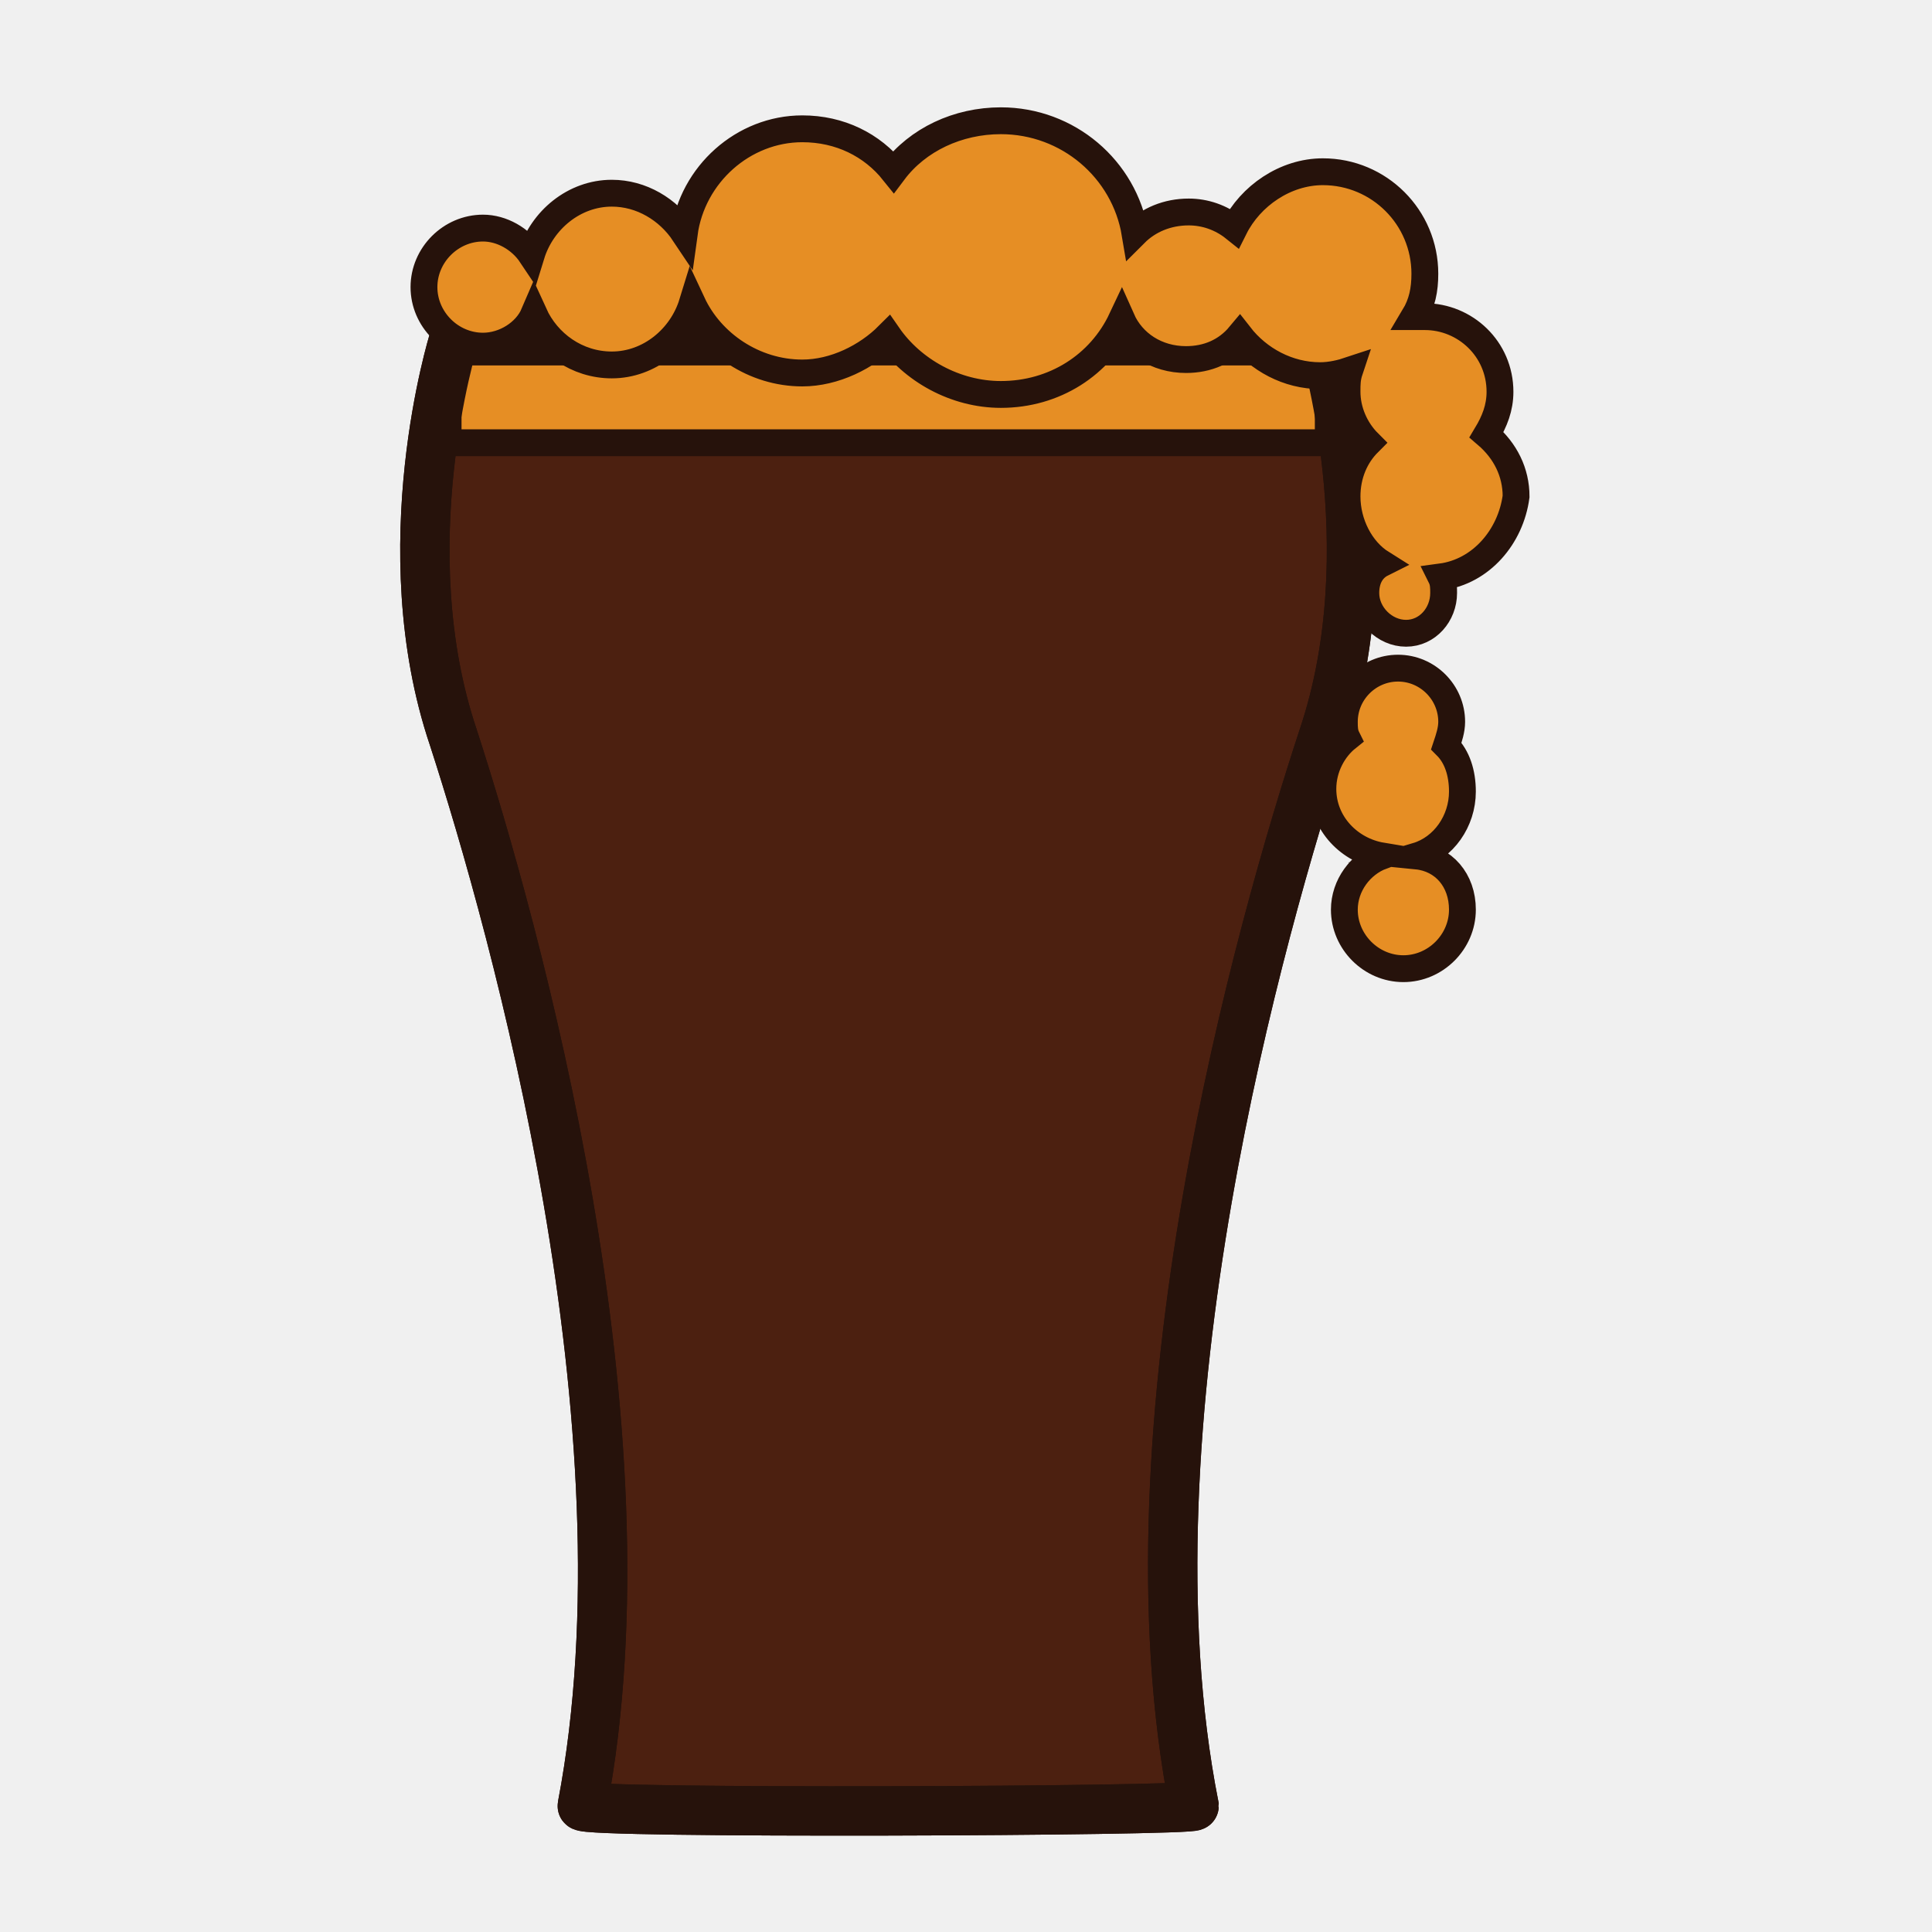
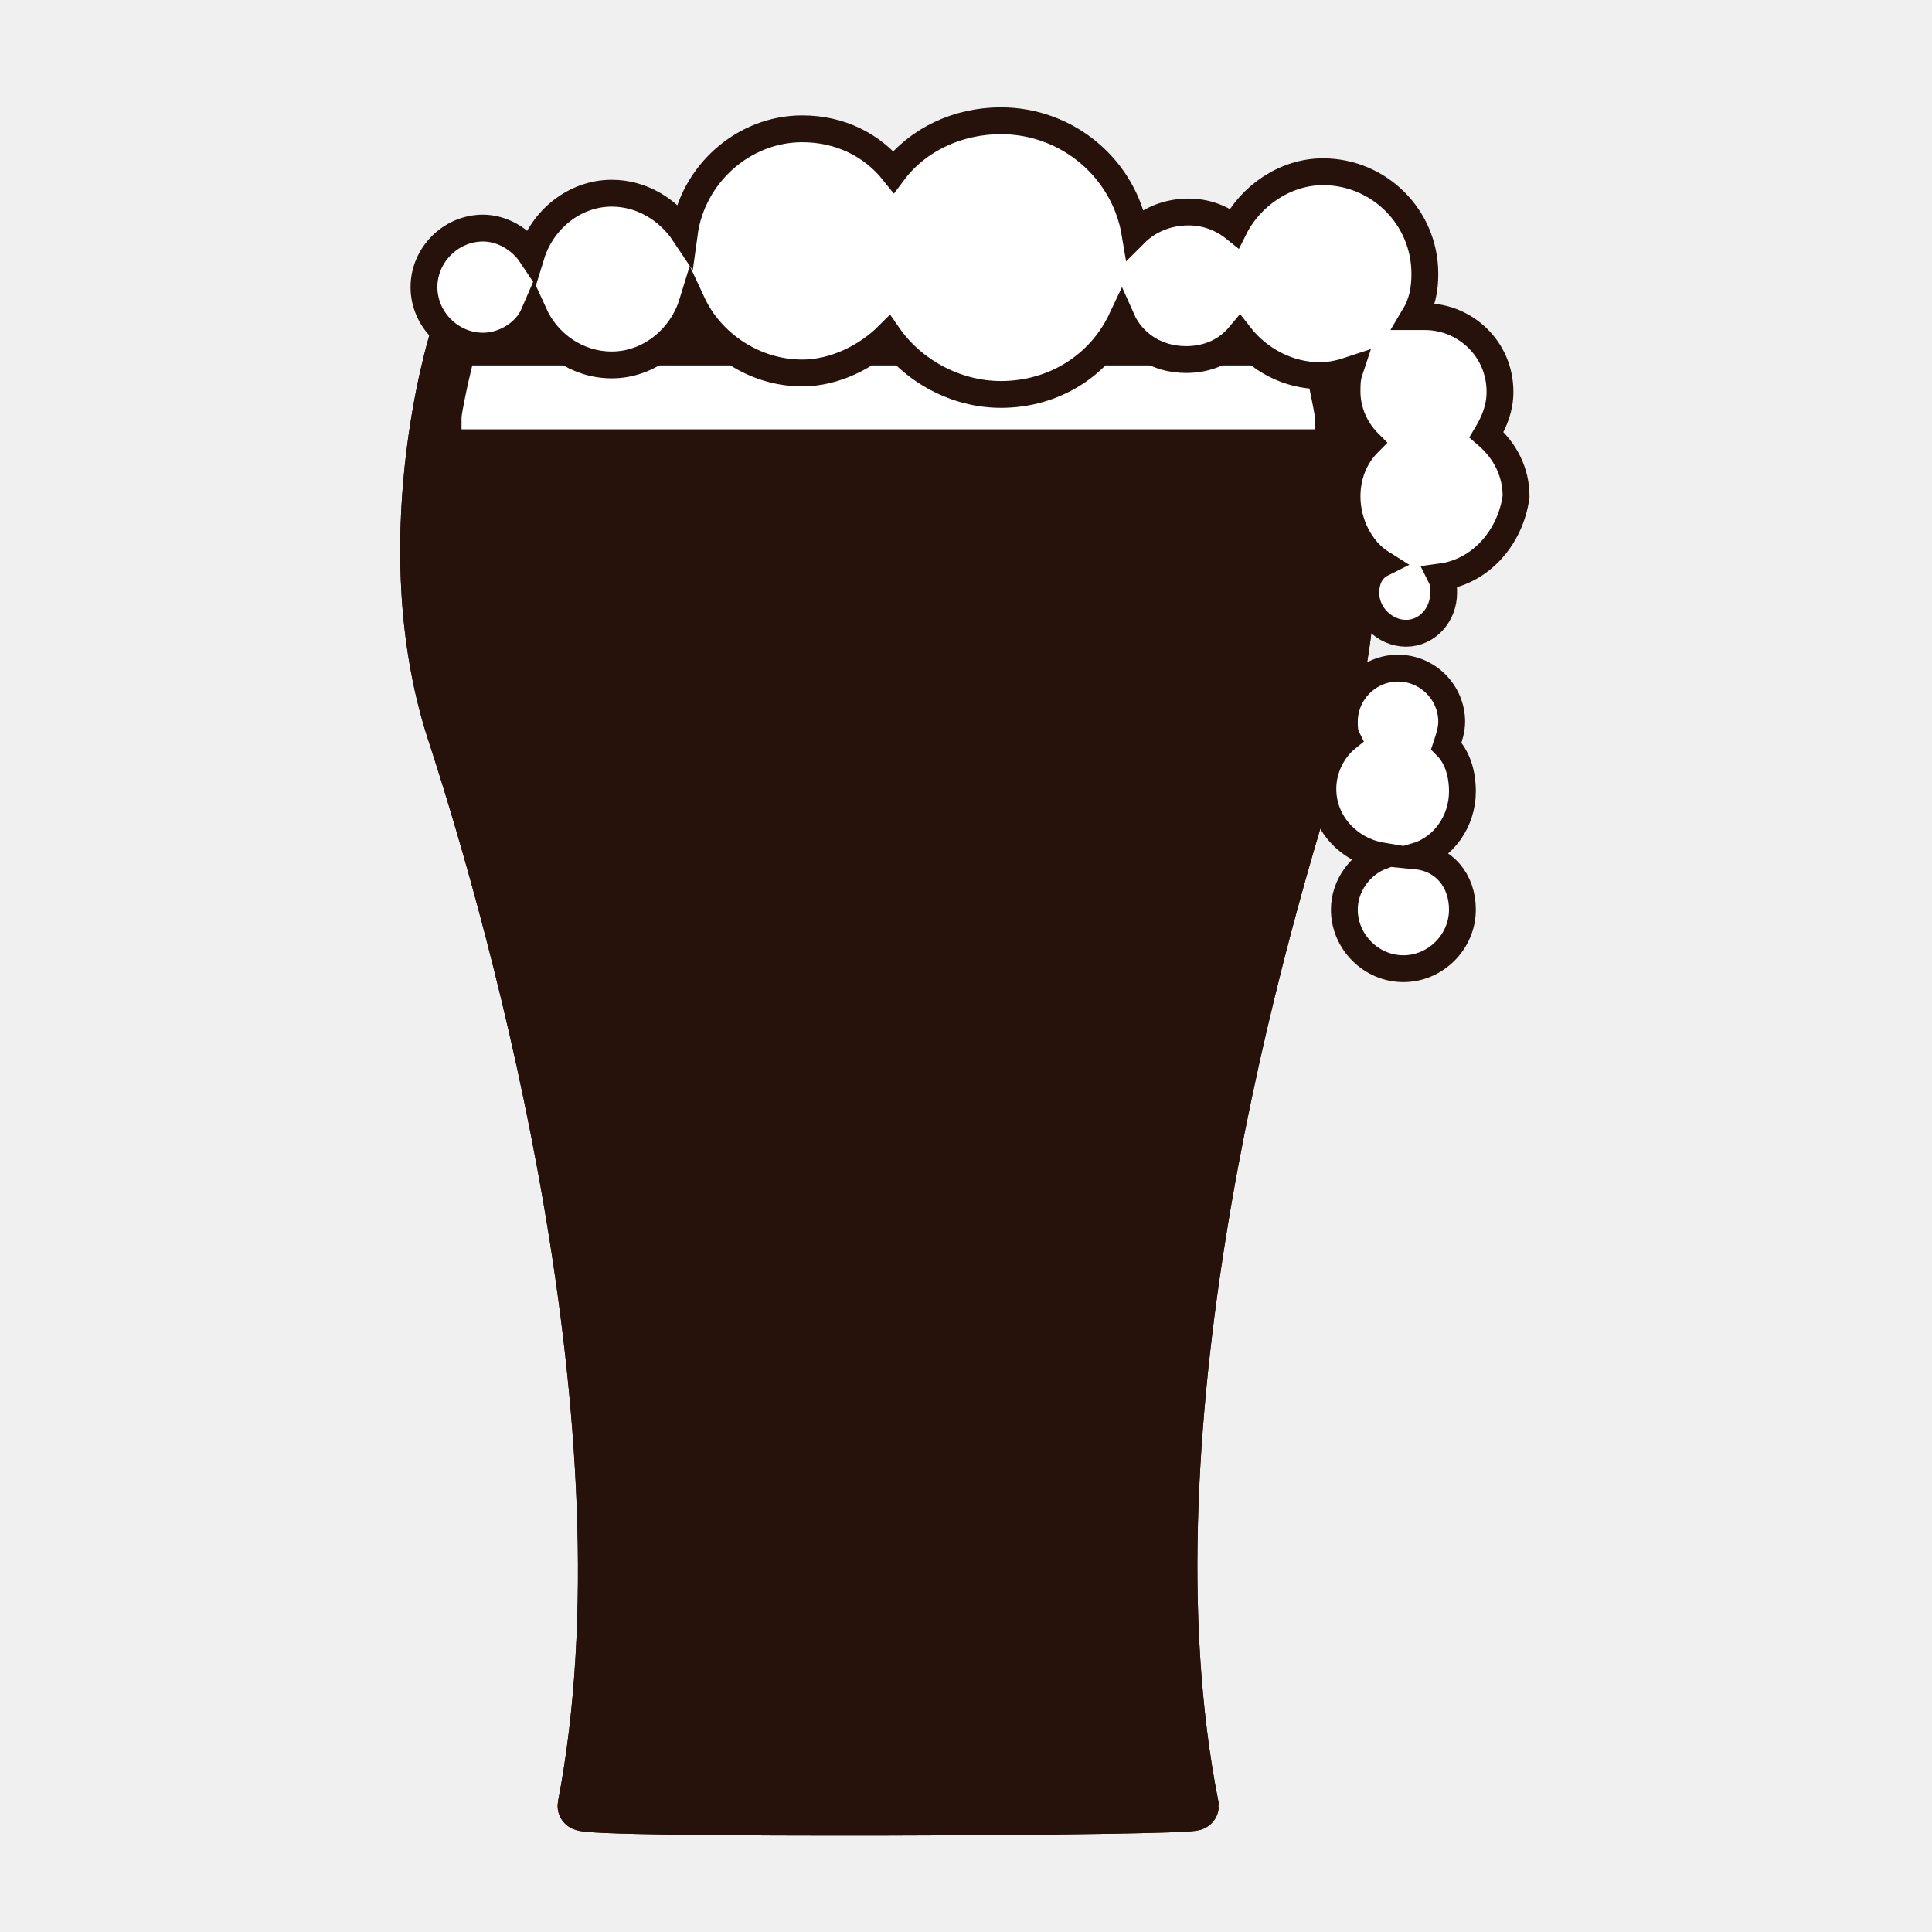
- <svg xmlns="http://www.w3.org/2000/svg" width="72" height="72" viewBox="0 0 72 72">
-   <style type="text/css">.st0{fill:#4C2010;stroke:#26120B;stroke-width:1.839;stroke-miterlimit:10;} .st1{fill:#E68E24;stroke:#26120B;stroke-miterlimit:10;} .st2{fill:none;stroke:#26120B;stroke-width:1.839;stroke-miterlimit:10;}</style>
-   <path class="st0" d="M49.3 12.7s2.4 7.7 0 14.8c-2.3 7-7.6 25.6-4.8 39.8 0 .2-22.9.3-22.8 0 2.7-14.1-2.5-32.7-4.8-39.8-2.4-7.1 0-14.8 0-14.8h32.4z" />
-   <path class="st1" d="M54.5 33.9c0 1.2-1 2.2-2.2 2.2-1.2 0-2.2-1-2.2-2.2 0-.9.6-1.7 1.4-2-1.2-.2-2.2-1.2-2.2-2.5 0-.8.4-1.5.9-1.9-.1-.2-.1-.4-.1-.6 0-1.1.9-2 2-2s2 .9 2 2c0 .3-.1.6-.2.9.4.4.6 1 .6 1.7 0 1.1-.7 2.1-1.7 2.4 1 .1 1.7.9 1.7 2zm-37.8-20.9h32.8v3.5h-32.8z" />
-   <path class="st2" d="M49.3 12.7s2.4 7.7 0 14.8c-2.3 7-7.6 25.6-4.8 39.8 0 .2-22.9.3-22.8 0 2.7-14.1-2.5-32.7-4.8-39.8-2.4-7.1 0-14.8 0-14.8h32.4z" />
-   <path class="st1" d="M53.7 21.5c.1.2.1.4.1.6 0 .8-.6 1.5-1.4 1.5-.8 0-1.5-.7-1.5-1.5 0-.5.2-.9.6-1.1-.8-.5-1.3-1.5-1.3-2.5 0-.8.3-1.5.8-2-.5-.5-.8-1.2-.8-1.9 0-.3 0-.5.1-.8-.3.1-.7.2-1.1.2-1.2 0-2.3-.6-3-1.5-.5.6-1.2.9-2 .9-1.1 0-2-.6-2.4-1.5-.8 1.7-2.5 2.8-4.5 2.8-1.7 0-3.3-.9-4.2-2.2-.8.8-2 1.4-3.2 1.4-1.8 0-3.4-1.1-4.1-2.6-.4 1.3-1.6 2.3-3 2.3-1.3 0-2.4-.8-2.9-1.9-.3.7-1.1 1.2-1.9 1.2-1.2 0-2.2-1-2.2-2.2 0-1.2 1-2.2 2.2-2.2.7 0 1.4.4 1.8 1 .4-1.3 1.6-2.3 3-2.3 1.1 0 2.1.6 2.7 1.5.3-2.2 2.2-3.9 4.4-3.9 1.4 0 2.6.6 3.4 1.6.9-1.2 2.4-1.9 4-1.9 2.5 0 4.6 1.8 5 4.2.5-.5 1.2-.8 2-.8.6 0 1.2.2 1.7.6.6-1.2 1.9-2.1 3.3-2.1 2.1 0 3.8 1.7 3.8 3.8 0 .6-.1 1.1-.4 1.6h.4c1.5 0 2.8 1.2 2.8 2.8 0 .6-.2 1.1-.5 1.6.7.6 1.1 1.4 1.1 2.3-.2 1.5-1.3 2.8-2.8 3z" />
+ <svg xmlns="http://www.w3.org/2000/svg" version="1.1" id="Layer_1" x="0px" y="0px" width="72px" height="72px" viewBox="0 0 72 72" style="enable-background:new 0 0 72 72;" xml:space="preserve">
+   <style type="text/css">
+ 	.st0{fill:#26120B;stroke:#26120B;stroke-width:1.839;stroke-miterlimit:10;}
+ 	.st1{fill:#FFFFFF;stroke:#26120B;stroke-miterlimit:10;}
+ 	.st2{fill:none;stroke:#26120B;stroke-width:1.839;stroke-miterlimit:10;}
+ </style>
+   <g>
+     <g>
+       <path class="st0" d="M49.3,12.7c0,0,2.4,7.7,0,14.8c-2.3,7-7.6,25.6-4.8,39.8c0,0.2-22.9,0.3-22.8,0c2.7-14.1-2.5-32.7-4.8-39.8    c-2.4-7.1,0-14.8,0-14.8L49.3,12.7z" />
+     </g>
+     <path class="st1" d="M54.5,33.9c0,1.2-1,2.2-2.2,2.2c-1.2,0-2.2-1-2.2-2.2c0-0.9,0.6-1.7,1.4-2c-1.2-0.2-2.2-1.2-2.2-2.5   c0-0.8,0.4-1.5,0.9-1.9c-0.1-0.2-0.1-0.4-0.1-0.6c0-1.1,0.9-2,2-2c1.1,0,2,0.9,2,2c0,0.3-0.1,0.6-0.2,0.9c0.4,0.4,0.6,1,0.6,1.7   c0,1.1-0.7,2.1-1.7,2.4C53.8,32,54.5,32.8,54.5,33.9z" />
+     <rect x="16.7" y="13" class="st1" width="32.8" height="3.5" />
+     <g>
+       <path class="st2" d="M49.3,12.7c0,0,2.4,7.7,0,14.8c-2.3,7-7.6,25.6-4.8,39.8c0,0.2-22.9,0.3-22.8,0c2.7-14.1-2.5-32.7-4.8-39.8    c-2.4-7.1,0-14.8,0-14.8L49.3,12.7z" />
+     </g>
+     <path class="st1" d="M53.7,21.5c0.1,0.2,0.1,0.4,0.1,0.6c0,0.8-0.6,1.5-1.4,1.5c-0.8,0-1.5-0.7-1.5-1.5c0-0.5,0.2-0.9,0.6-1.1   c-0.8-0.5-1.3-1.5-1.3-2.5c0-0.8,0.3-1.5,0.8-2c-0.5-0.5-0.8-1.2-0.8-1.9c0-0.3,0-0.5,0.1-0.8C50,13.9,49.6,14,49.2,14   c-1.2,0-2.3-0.6-3-1.5c-0.5,0.6-1.2,0.9-2,0.9c-1.1,0-2-0.6-2.4-1.5c-0.8,1.7-2.5,2.8-4.5,2.8c-1.7,0-3.3-0.9-4.2-2.2   c-0.8,0.8-2,1.4-3.2,1.4c-1.8,0-3.4-1.1-4.1-2.6c-0.4,1.3-1.6,2.3-3,2.3c-1.3,0-2.4-0.8-2.9-1.9c-0.3,0.7-1.1,1.2-1.9,1.2   c-1.2,0-2.2-1-2.2-2.2c0-1.2,1-2.2,2.2-2.2c0.7,0,1.4,0.4,1.8,1c0.4-1.3,1.6-2.3,3-2.3c1.1,0,2.1,0.6,2.7,1.5   c0.3-2.2,2.2-3.9,4.4-3.9c1.4,0,2.6,0.6,3.4,1.6c0.9-1.2,2.4-1.9,4-1.9c2.5,0,4.6,1.8,5,4.2c0.5-0.5,1.2-0.8,2-0.8   c0.6,0,1.2,0.2,1.7,0.6c0.6-1.2,1.9-2.1,3.3-2.1c2.1,0,3.8,1.7,3.8,3.8c0,0.6-0.1,1.1-0.4,1.6c0.1,0,0.2,0,0.4,0   c1.5,0,2.8,1.2,2.8,2.8c0,0.6-0.2,1.1-0.5,1.6c0.7,0.6,1.1,1.4,1.1,2.3C56.3,20,55.2,21.3,53.7,21.5z" />
+   </g>
</svg>
